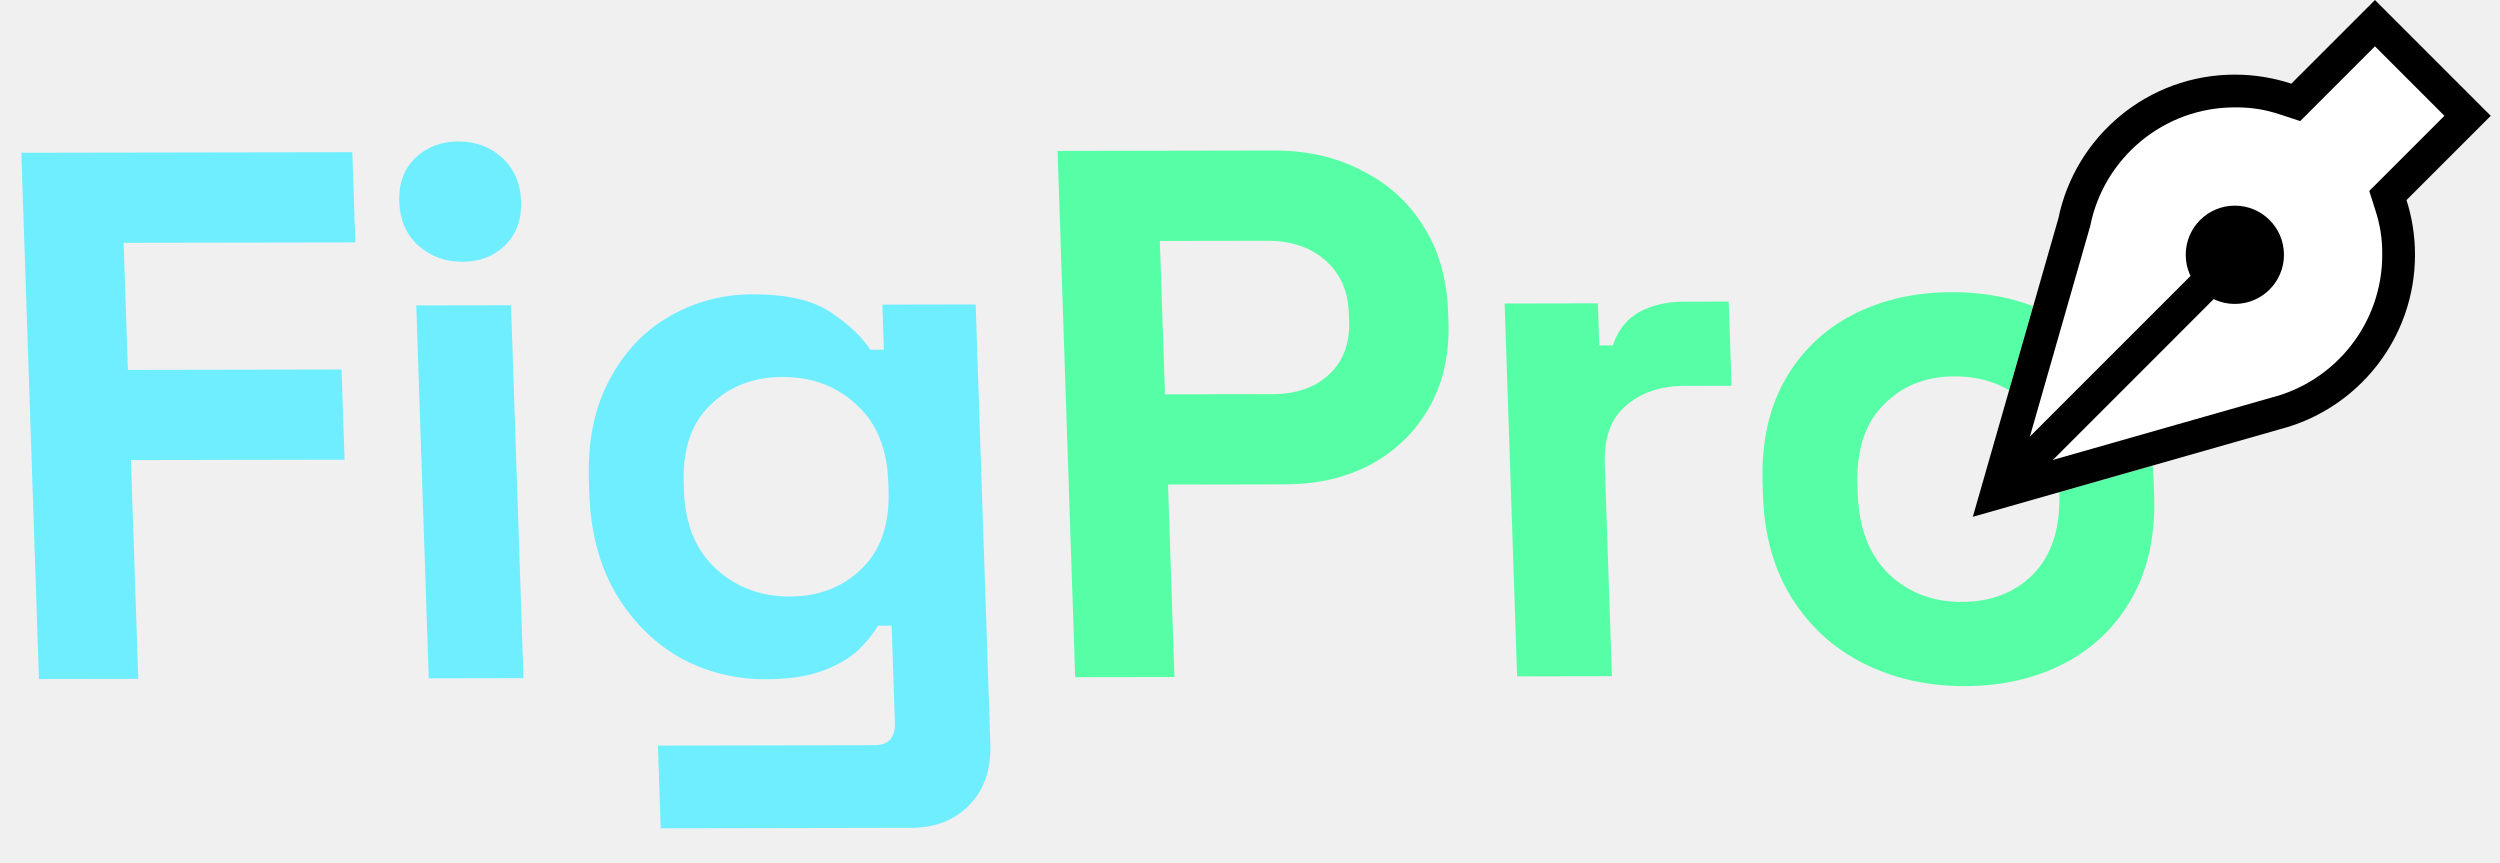
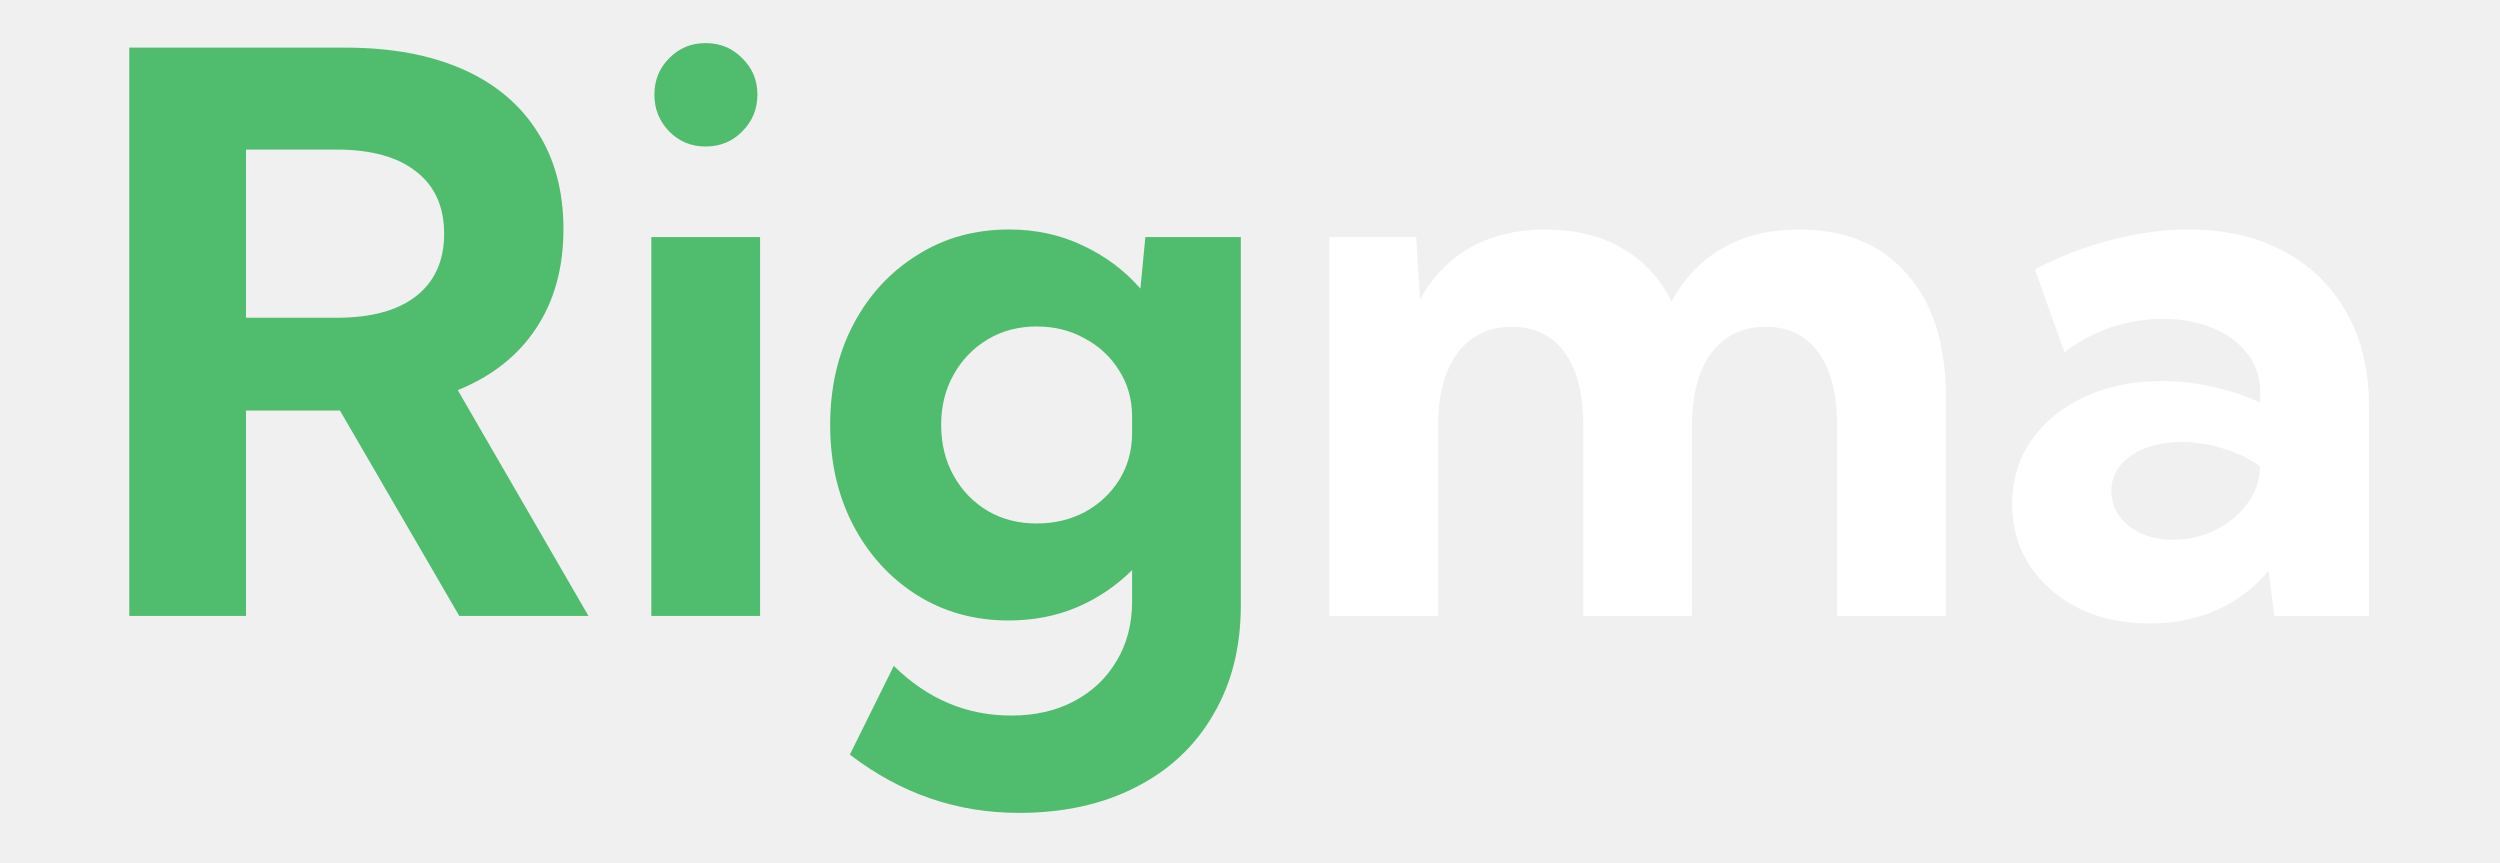
<svg xmlns="http://www.w3.org/2000/svg" width="58" height="20" viewBox="0 0 58 20" fill="none">
-   <g clip-path="url(#clip0_1874_739)">
-     <path d="M0.904 15.754L0.495 3.544L8.174 3.531L8.244 5.624L2.869 5.633L2.967 8.581L7.924 8.572L7.994 10.665L3.038 10.674L3.208 15.75L0.904 15.754ZM9.947 15.738L9.657 7.086L11.856 7.082L12.146 15.734L9.947 15.738ZM10.723 6.073C10.327 6.073 9.985 5.946 9.698 5.691C9.422 5.436 9.276 5.099 9.262 4.68C9.248 4.261 9.371 3.924 9.63 3.668C9.901 3.411 10.234 3.283 10.629 3.282C11.036 3.281 11.378 3.409 11.654 3.664C11.93 3.919 12.075 4.256 12.09 4.675C12.104 5.093 11.981 5.431 11.722 5.687C11.463 5.944 11.13 6.072 10.723 6.073ZM13.671 11.44L13.662 11.161C13.631 10.254 13.786 9.48 14.125 8.84C14.464 8.188 14.924 7.693 15.506 7.355C16.1 7.005 16.751 6.829 17.461 6.828C18.252 6.827 18.856 6.965 19.272 7.244C19.689 7.522 19.995 7.812 20.192 8.114L20.506 8.114L20.471 7.067L22.635 7.063L22.976 17.249C22.996 17.842 22.837 18.314 22.5 18.663C22.163 19.024 21.704 19.205 21.122 19.206L15.328 19.217L15.264 17.298L20.29 17.289C20.616 17.288 20.773 17.114 20.761 16.765L20.686 14.515L20.371 14.515C20.261 14.702 20.105 14.894 19.902 15.092C19.699 15.278 19.425 15.436 19.08 15.564C18.735 15.693 18.295 15.758 17.76 15.758C17.05 15.76 16.387 15.592 15.771 15.256C15.166 14.908 14.672 14.415 14.29 13.776C13.908 13.126 13.701 12.347 13.671 11.44ZM18.324 13.839C18.999 13.838 19.556 13.621 19.995 13.19C20.435 12.759 20.641 12.154 20.615 11.375L20.609 11.201C20.583 10.41 20.336 9.806 19.868 9.388C19.411 8.959 18.84 8.744 18.153 8.746C17.479 8.747 16.922 8.963 16.482 9.394C16.043 9.813 15.836 10.418 15.862 11.209L15.868 11.384C15.894 12.163 16.142 12.767 16.61 13.196C17.078 13.626 17.649 13.84 18.324 13.839Z" fill="#6FEEFF" />
-     <path d="M24.944 15.711L24.535 3.501L29.561 3.492C30.329 3.491 31.009 3.647 31.601 3.96C32.204 4.261 32.678 4.69 33.023 5.248C33.379 5.805 33.57 6.468 33.596 7.235L33.604 7.48C33.629 8.235 33.477 8.899 33.147 9.469C32.828 10.028 32.377 10.464 31.795 10.78C31.223 11.083 30.565 11.235 29.82 11.237L27.098 11.242L27.247 15.707L24.944 15.711ZM27.028 9.148L29.523 9.144C30.07 9.143 30.507 8.991 30.834 8.688C31.162 8.385 31.317 7.972 31.299 7.449L31.293 7.274C31.276 6.751 31.093 6.339 30.745 6.037C30.398 5.735 29.951 5.585 29.404 5.586L26.908 5.59L27.028 9.148ZM35.197 15.692L34.907 7.041L37.071 7.037L37.104 8.014L37.418 8.013C37.534 7.664 37.735 7.408 38.02 7.245C38.318 7.082 38.664 7 39.059 6.999L40.106 6.997L40.172 8.95L39.09 8.952C38.532 8.953 38.077 9.105 37.727 9.408C37.376 9.7 37.21 10.153 37.231 10.77L37.396 15.688L35.197 15.692ZM45.587 15.918C44.726 15.92 43.947 15.746 43.249 15.399C42.551 15.051 41.993 14.546 41.575 13.884C41.157 13.222 40.933 12.426 40.901 11.496L40.892 11.217C40.861 10.287 41.032 9.49 41.405 8.826C41.779 8.163 42.303 7.656 42.977 7.306C43.652 6.956 44.42 6.78 45.281 6.778C46.142 6.777 46.922 6.95 47.62 7.298C48.318 7.645 48.876 8.15 49.294 8.812C49.711 9.474 49.936 10.27 49.967 11.201L49.976 11.48C50.008 12.41 49.836 13.207 49.463 13.87C49.09 14.534 48.566 15.04 47.891 15.391C47.216 15.741 46.448 15.916 45.587 15.918ZM45.522 13.964C46.197 13.963 46.748 13.747 47.176 13.316C47.603 12.873 47.803 12.245 47.776 11.431L47.77 11.257C47.742 10.443 47.501 9.821 47.044 9.392C46.599 8.951 46.033 8.731 45.346 8.732C44.672 8.733 44.121 8.955 43.693 9.398C43.266 9.829 43.065 10.451 43.093 11.265L43.099 11.44C43.126 12.254 43.368 12.881 43.825 13.322C44.281 13.752 44.847 13.966 45.522 13.964Z" fill="#56FFA6" />
-     <path d="M47.755 5.063C48.147 3.161 49.831 1.731 51.848 1.731C52.306 1.731 52.746 1.805 53.158 1.941L55.099 0L57.786 2.687L55.831 4.641C55.959 5.042 56.028 5.468 56.028 5.911C56.028 7.856 54.699 9.49 52.9 9.957L45.769 11.99L47.755 5.063Z" fill="white" />
-     <path d="M55.099 1.075L53.696 2.478L53.365 2.809L52.92 2.663C52.564 2.543 52.243 2.489 51.848 2.491C50.198 2.491 48.82 3.661 48.499 5.216L48.493 5.245L48.485 5.272L46.877 10.884L52.692 9.226L52.701 9.224L52.71 9.221C54.182 8.84 55.268 7.501 55.268 5.911C55.27 5.529 55.22 5.218 55.107 4.872L54.967 4.431L55.294 4.104L56.711 2.687L55.099 1.075ZM47.755 5.063C48.147 3.161 49.831 1.731 51.848 1.731C52.306 1.731 52.746 1.805 53.158 1.941L54.562 0.538L55.099 0L55.637 0.538L57.249 2.15L57.786 2.687L57.249 3.224L55.831 4.641C55.959 5.042 56.028 5.468 56.028 5.911C56.028 7.856 54.699 9.49 52.9 9.957L46.63 11.745L45.769 11.99L46.016 11.13L47.755 5.063Z" fill="black" />
-     <path d="M46.798 11.499L46.529 11.768L45.992 11.23L46.26 10.962L51.58 5.642L51.848 5.374L52.386 5.911L52.117 6.18L46.798 11.499Z" fill="black" />
-     <path d="M52.988 5.911C52.988 5.281 52.478 4.771 51.848 4.771C51.219 4.771 50.709 5.281 50.709 5.911C50.709 6.54 51.219 7.051 51.848 7.051C52.478 7.051 52.988 6.54 52.988 5.911Z" fill="black" />
+   <g clip-path="url(#clip0_3_2)">
+     <mask id="mask0_3_2" style="mask-type:luminance" maskUnits="userSpaceOnUse" x="0" y="0" width="58" height="20">
+       <path d="M58 0H0V20H58V0Z" fill="white" />
+     </mask>
+     <g mask="url(#mask0_3_2)">
+       <path d="M13.652 14.289H10.655L7.887 9.525H5.707V14.289H3V1.105H8.01C9.07 1.105 9.979 1.272 10.734 1.606C11.49 1.94 12.067 2.424 12.466 3.057C12.87 3.684 13.072 4.437 13.072 5.315C13.072 6.218 12.858 6.988 12.431 7.627C12.009 8.26 11.405 8.734 10.62 9.051L13.652 14.289ZM5.707 7.372H7.808C8.61 7.372 9.226 7.205 9.653 6.871C10.087 6.531 10.304 6.048 10.304 5.421C10.304 4.794 10.087 4.313 9.653 3.979C9.226 3.64 8.61 3.47 7.808 3.47H5.707V7.372Z" fill="#4FBC6E" />
+       <path d="M16.368 3.399C16.034 3.399 15.753 3.282 15.524 3.048C15.296 2.813 15.182 2.529 15.182 2.195C15.182 1.861 15.296 1.58 15.524 1.352C15.753 1.117 16.034 1 16.368 1C16.708 1 16.992 1.117 17.221 1.352C17.455 1.58 17.572 1.861 17.572 2.195C17.572 2.529 17.455 2.813 17.221 3.048C16.992 3.282 16.708 3.399 16.368 3.399ZM17.634 14.289H15.111V5.5H17.634V14.289Z" fill="#4FBC6E" />
+       <path d="M23.399 14.395C22.608 14.395 21.899 14.198 21.273 13.806C20.645 13.407 20.153 12.868 19.796 12.188C19.439 11.503 19.26 10.727 19.26 9.859C19.26 8.986 19.439 8.21 19.796 7.53C20.153 6.851 20.645 6.314 21.273 5.922C21.899 5.523 22.611 5.324 23.408 5.324C24.029 5.324 24.598 5.447 25.113 5.693C25.635 5.934 26.083 6.268 26.458 6.695L26.572 5.5H28.787V14.043C28.787 15.016 28.573 15.862 28.145 16.583C27.724 17.31 27.126 17.869 26.352 18.262C25.579 18.66 24.674 18.859 23.637 18.859C22.195 18.859 20.889 18.408 19.717 17.506L20.736 15.449C21.516 16.217 22.424 16.601 23.461 16.601C24.018 16.601 24.504 16.489 24.92 16.267C25.342 16.044 25.67 15.733 25.904 15.335C26.145 14.937 26.265 14.474 26.265 13.946V13.226C25.901 13.589 25.477 13.876 24.99 14.087C24.504 14.292 23.974 14.395 23.399 14.395ZM24.05 12.145C24.46 12.145 24.832 12.057 25.166 11.881C25.5 11.699 25.767 11.45 25.966 11.134C26.165 10.812 26.265 10.448 26.265 10.044V9.666C26.265 9.262 26.162 8.901 25.957 8.585C25.758 8.269 25.491 8.022 25.157 7.847C24.829 7.665 24.46 7.574 24.05 7.574C23.628 7.574 23.25 7.674 22.916 7.873C22.582 8.072 22.318 8.345 22.125 8.69C21.932 9.03 21.835 9.42 21.835 9.859C21.835 10.299 21.932 10.691 22.125 11.037C22.318 11.383 22.582 11.655 22.916 11.854C23.25 12.048 23.628 12.145 24.05 12.145Z" fill="#4FBC6E" />
+       <path d="M45.144 14.289H42.621V9.877C42.621 9.145 42.477 8.579 42.19 8.181C41.903 7.782 41.496 7.583 40.969 7.583C40.43 7.583 40.008 7.785 39.703 8.189C39.404 8.594 39.255 9.156 39.255 9.877V14.289H36.732V9.877C36.732 9.145 36.589 8.579 36.302 8.181C36.015 7.782 35.605 7.583 35.071 7.583C34.538 7.583 34.119 7.785 33.815 8.189C33.516 8.594 33.366 9.156 33.366 9.877V14.289H30.844V5.5H32.856L32.944 6.95C33.237 6.417 33.63 6.013 34.122 5.737C34.62 5.462 35.197 5.324 35.853 5.324C36.539 5.324 37.131 5.468 37.629 5.755C38.127 6.042 38.511 6.455 38.78 6.994C39.079 6.449 39.475 6.036 39.967 5.755C40.465 5.468 41.054 5.324 41.733 5.324C42.806 5.324 43.641 5.667 44.238 6.353C44.842 7.032 45.144 7.984 45.144 9.209V14.289Z" fill="white" />
+       <path d="M54.961 14.289H52.764L52.632 13.243C52.31 13.63 51.911 13.932 51.437 14.148C50.962 14.359 50.44 14.465 49.872 14.465C49.257 14.465 48.709 14.348 48.228 14.113C47.748 13.873 47.37 13.545 47.095 13.129C46.819 12.707 46.682 12.229 46.682 11.696C46.682 11.134 46.831 10.639 47.13 10.211C47.429 9.783 47.839 9.449 48.36 9.209C48.888 8.963 49.485 8.84 50.153 8.84C50.546 8.84 50.938 8.884 51.331 8.972C51.73 9.06 52.099 9.183 52.438 9.341V9.112C52.438 8.761 52.339 8.459 52.14 8.207C51.946 7.949 51.677 7.75 51.331 7.609C50.991 7.469 50.61 7.398 50.188 7.398C49.784 7.398 49.383 7.463 48.984 7.592C48.592 7.721 48.228 7.914 47.895 8.172L47.209 6.247C47.801 5.942 48.398 5.714 49.002 5.562C49.611 5.403 50.2 5.324 50.769 5.324C51.624 5.324 52.365 5.494 52.992 5.834C53.619 6.168 54.102 6.643 54.442 7.258C54.788 7.867 54.961 8.591 54.961 9.429V14.289ZM50.426 12.523C50.76 12.523 51.079 12.449 51.384 12.303C51.688 12.156 51.935 11.957 52.122 11.705C52.315 11.453 52.418 11.175 52.43 10.87V10.809C52.172 10.633 51.885 10.498 51.568 10.404C51.258 10.305 50.941 10.255 50.619 10.255C50.139 10.255 49.746 10.36 49.441 10.571C49.137 10.782 48.984 11.055 48.984 11.389C48.984 11.605 49.046 11.802 49.169 11.977C49.298 12.148 49.471 12.282 49.688 12.382C49.904 12.476 50.15 12.523 50.426 12.523Z" fill="white" />
+     </g>
  </g>
  <defs>
-     <clipPath id="clip0_1874_739">
+     <clipPath id="clip0_3_2">
      <rect width="58" height="20" fill="white" />
    </clipPath>
  </defs>
</svg>
